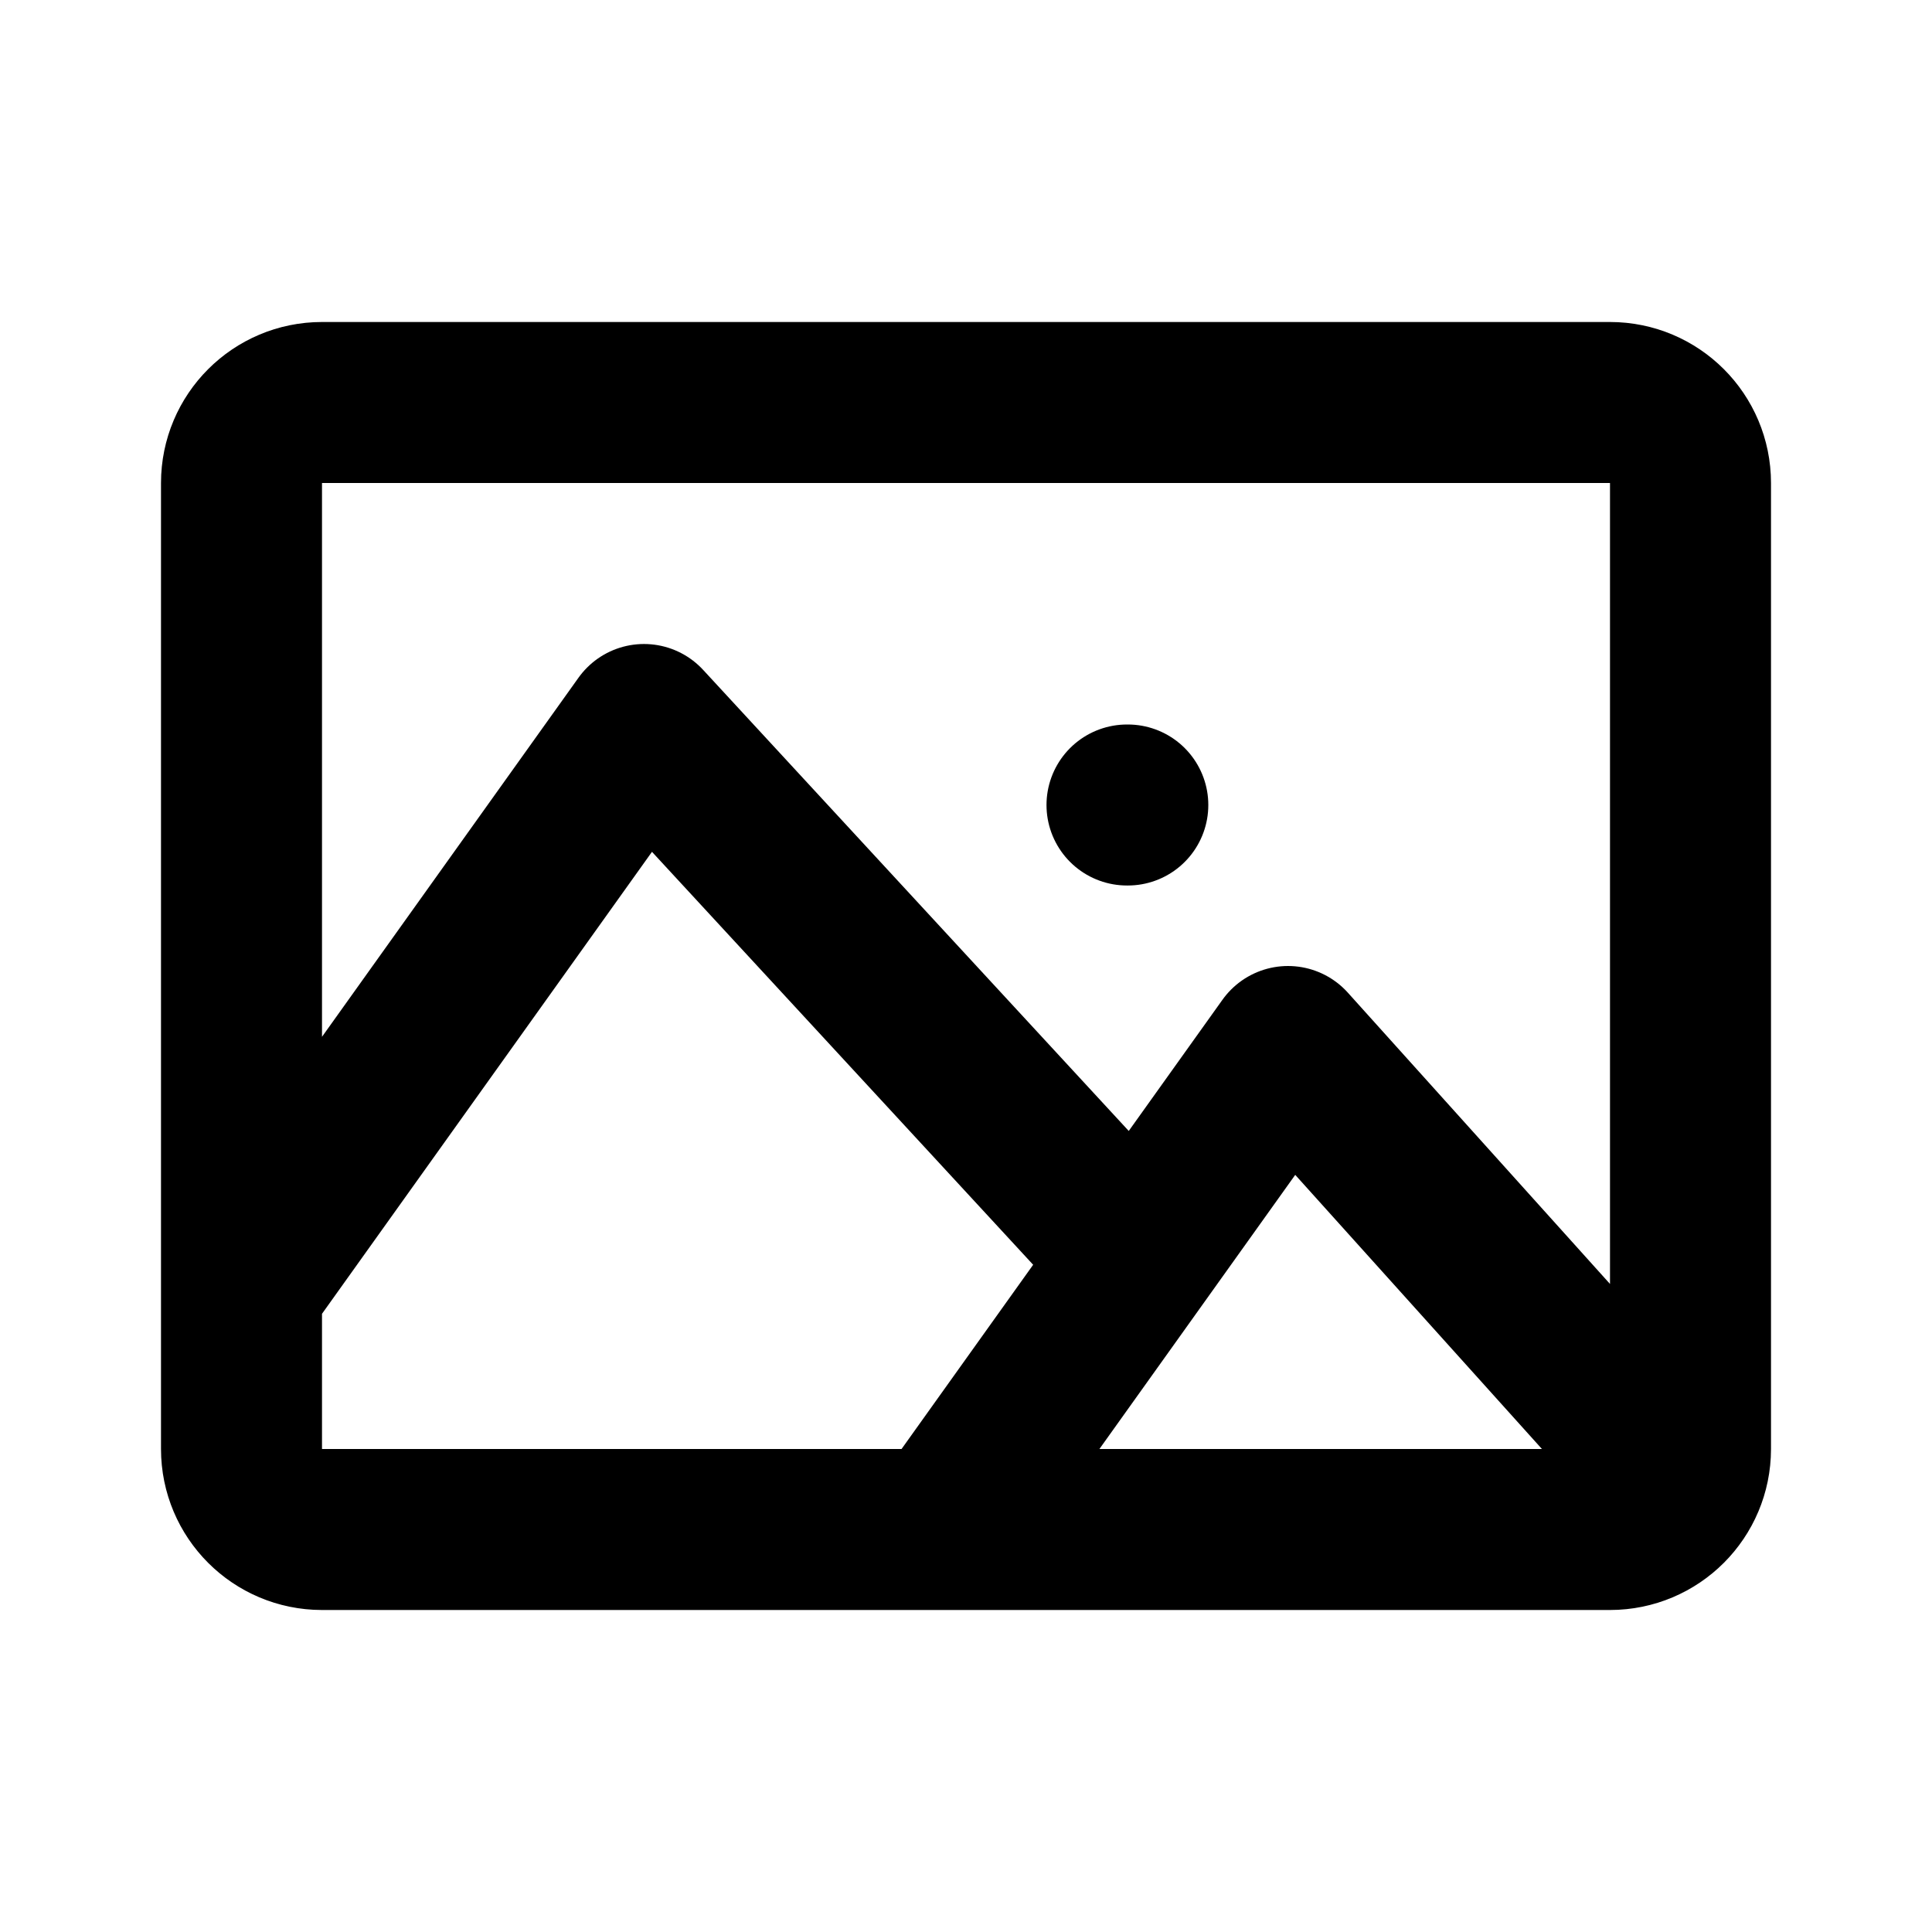
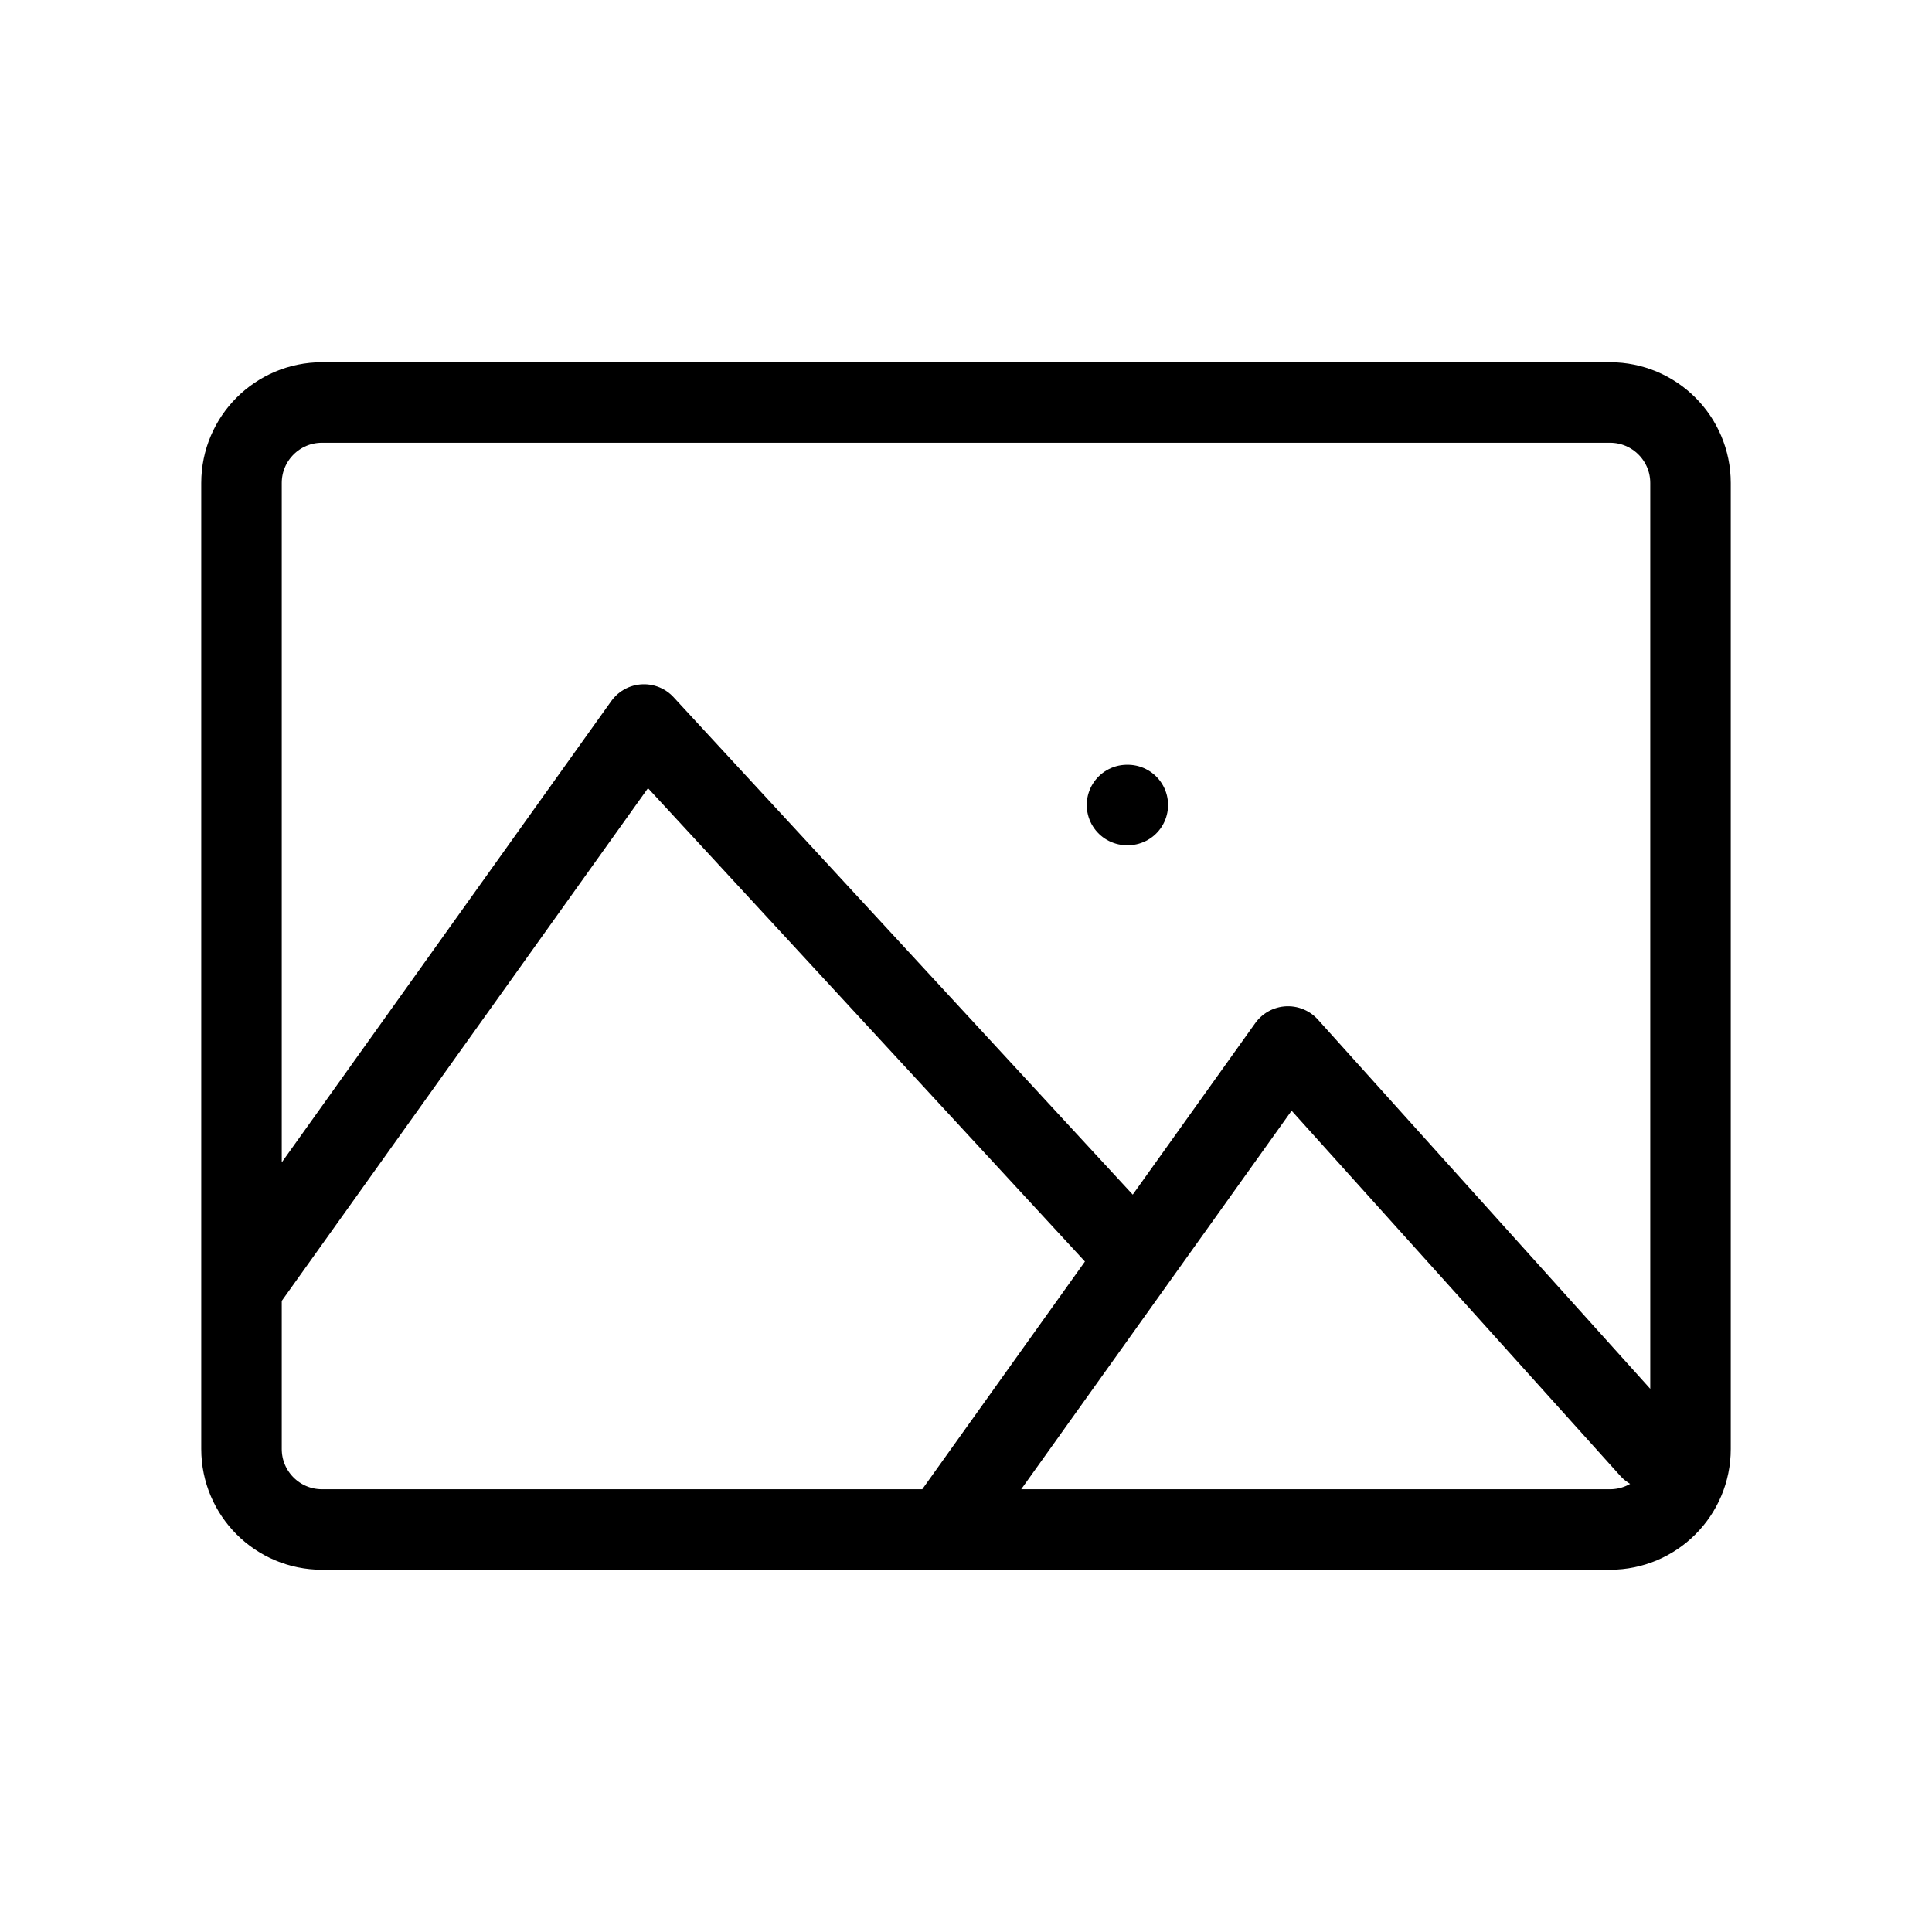
<svg xmlns="http://www.w3.org/2000/svg" width="24" height="24" fill="none" viewBox="0 0 24 24">
-   <path stroke="currentColor" stroke-linecap="round" stroke-linejoin="round" stroke-width="2" d="m3 16 5-7 6 6.5m6.5 2.5L16 13l-4.286 6M14 10h.01M4 19h16a1 1 0 0 0 1-1V6a1 1 0 0 0-1-1H4a1 1 0 0 0-1 1v12a1 1 0 0 0 1 1Z" />
+   <path stroke="currentColor" stroke-linecap="round" stroke-linejoin="round" stroke-width="1" d="m3 16 5-7 6 6.5m6.5 2.5L16 13l-4.286 6M14 10h.01M4 19h16a1 1 0 0 0 1-1V6a1 1 0 0 0-1-1H4a1 1 0 0 0-1 1v12a1 1 0 0 0 1 1Z" />
</svg>
